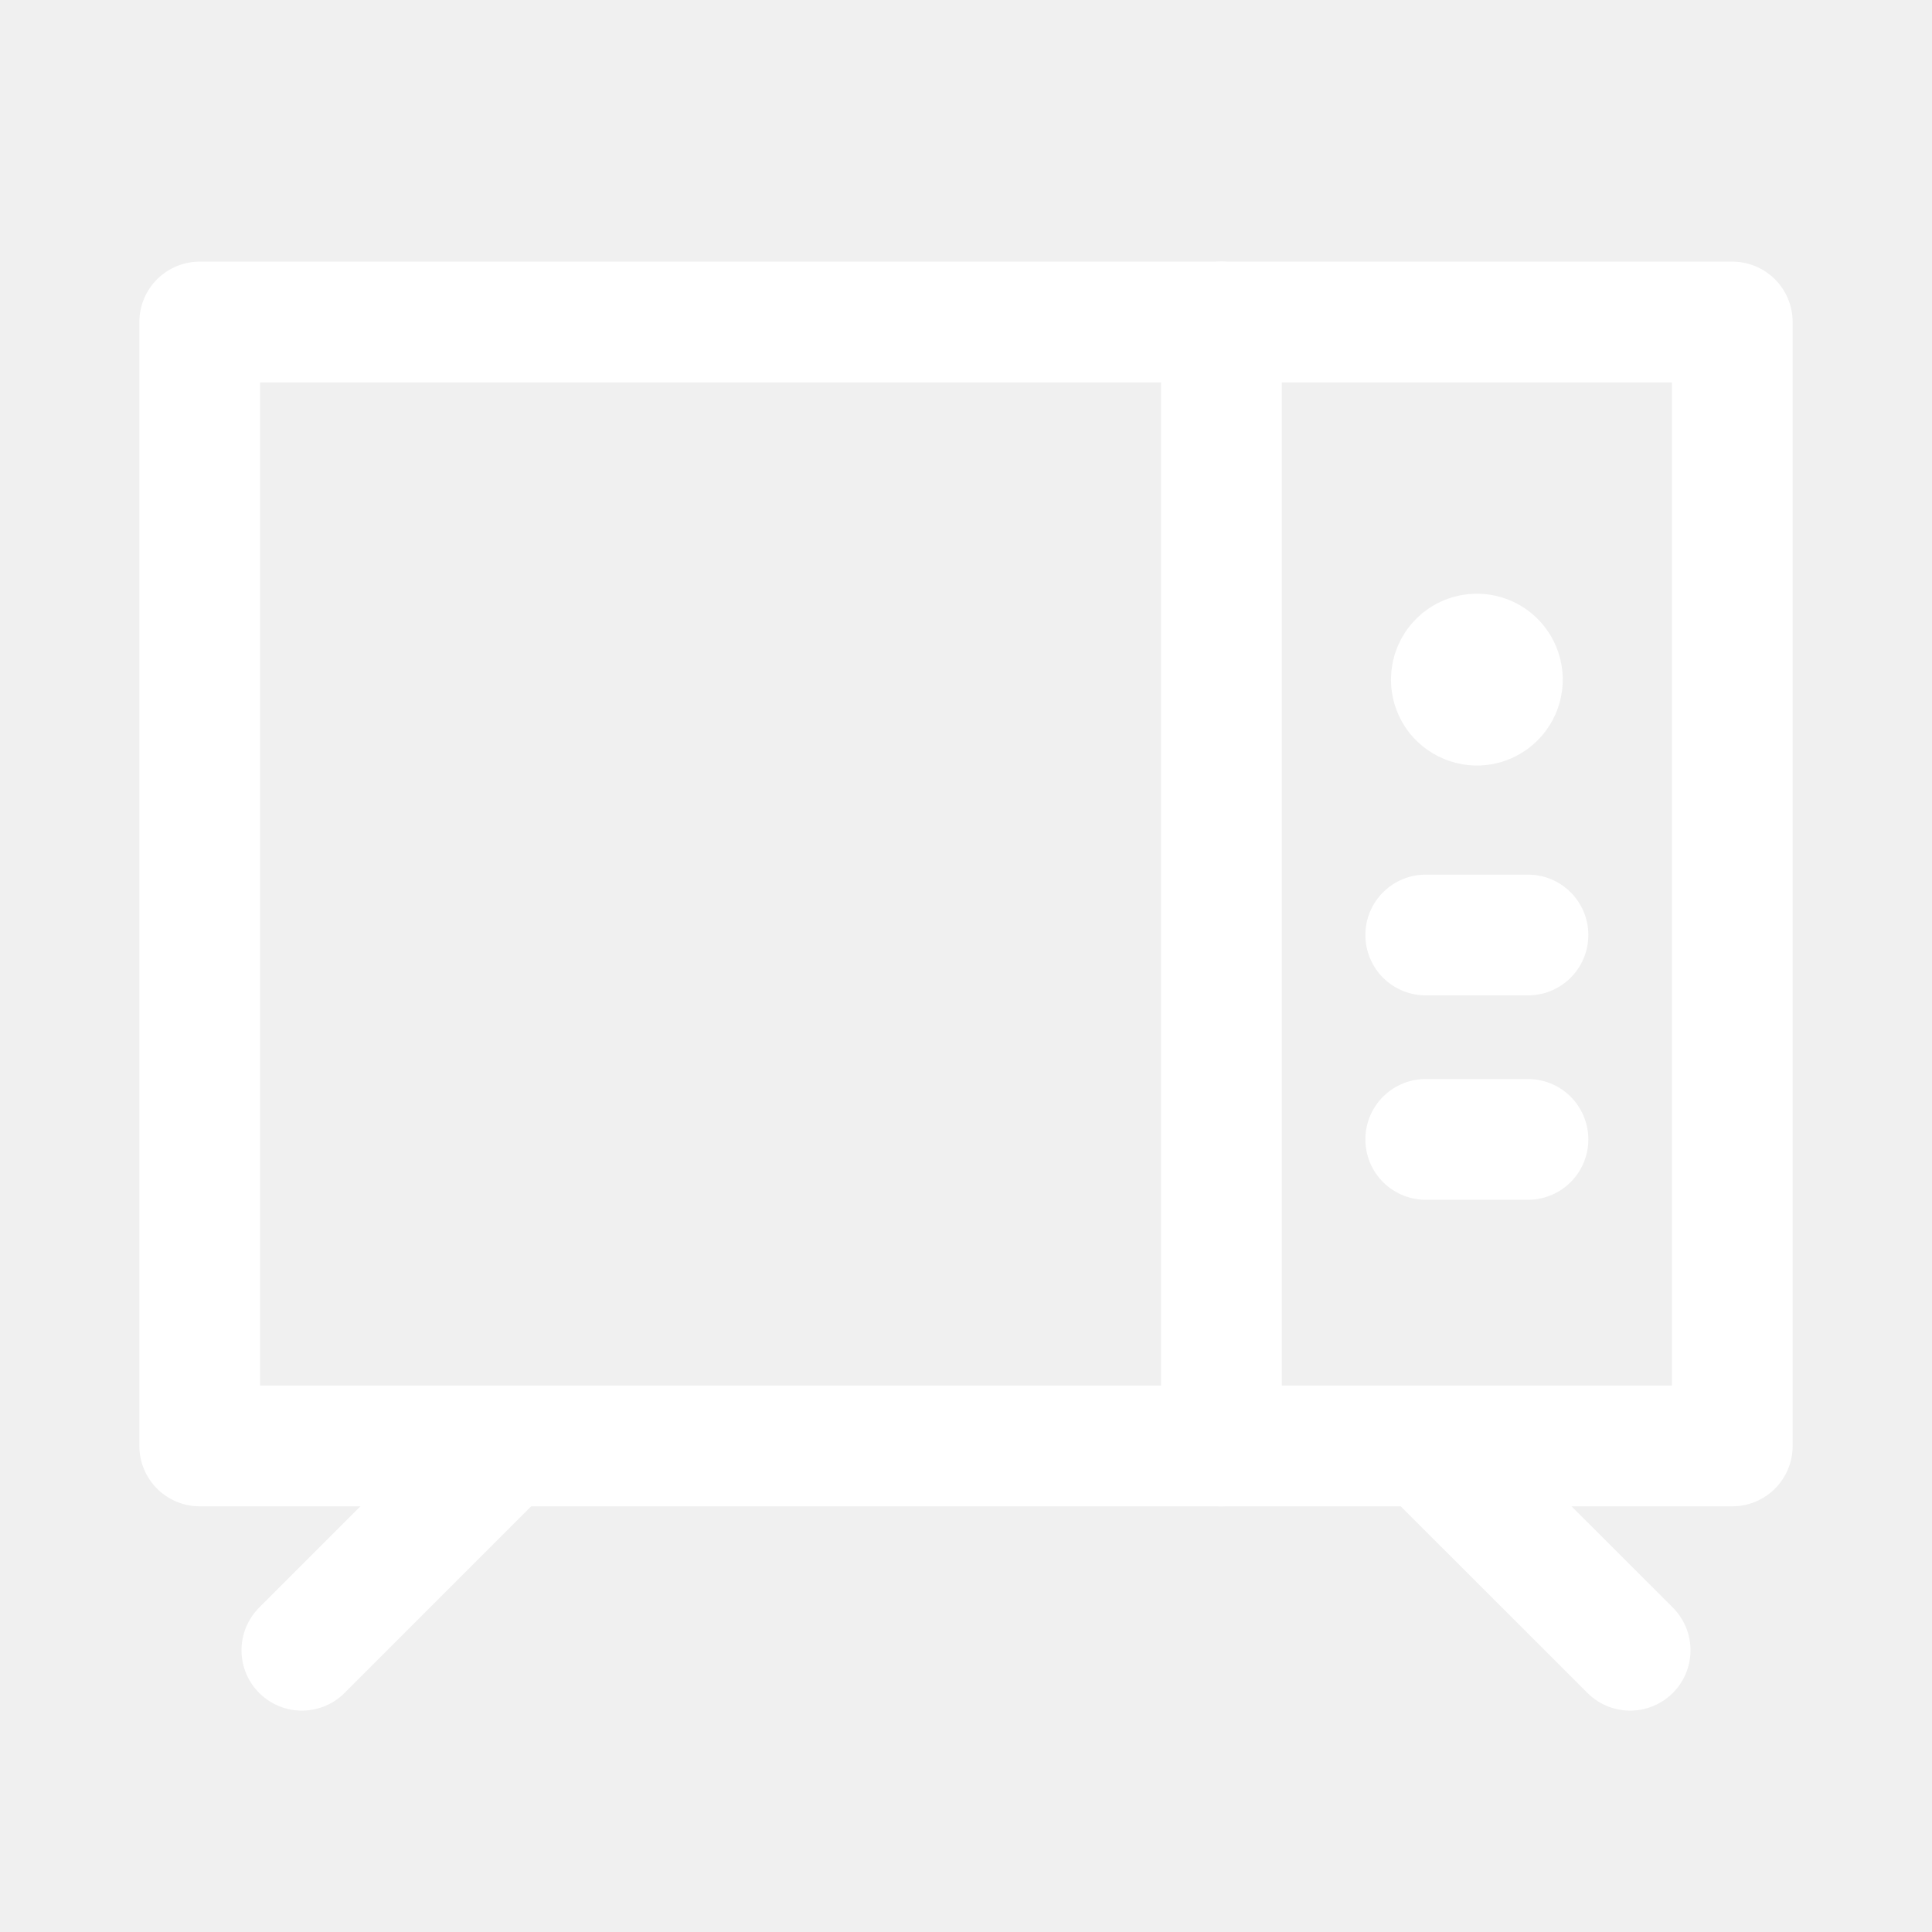
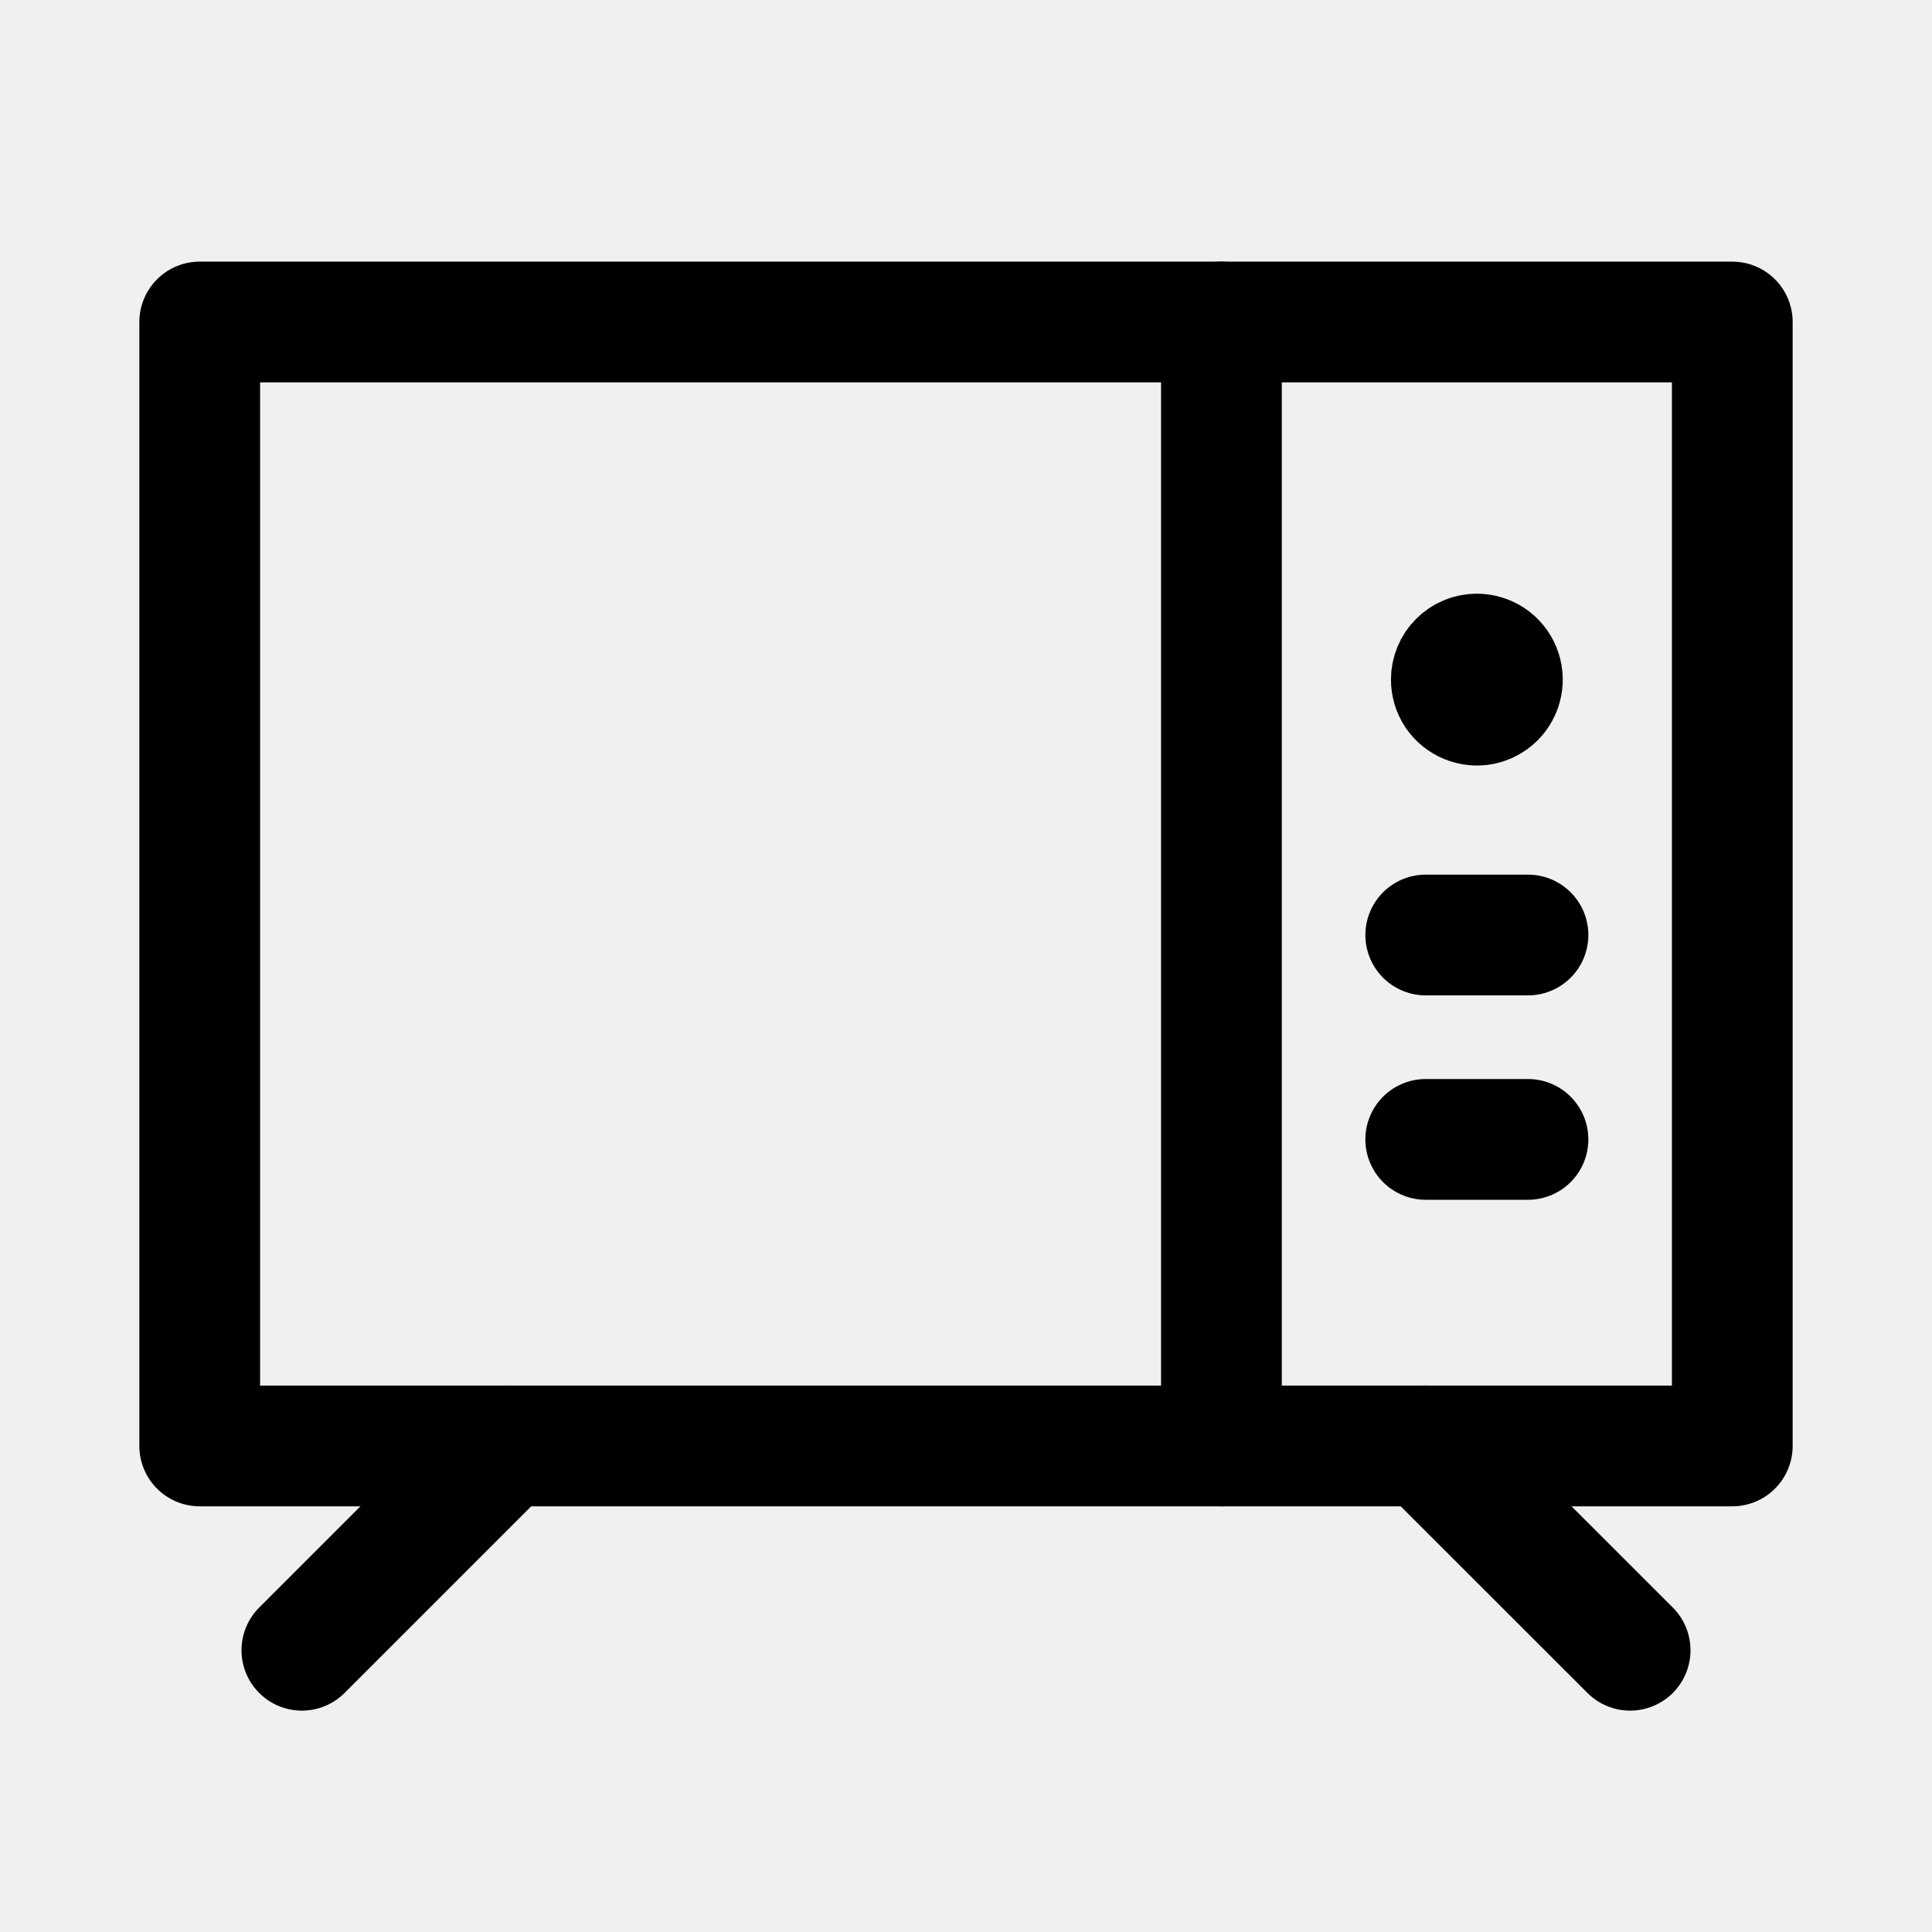
- <svg xmlns="http://www.w3.org/2000/svg" width="24" height="24" viewBox="0 0 24 24" fill="none">
-   <path d="M2.481 4H21.519V17.962H2.481V4Z" stroke="white" stroke-width="1.5" stroke-linecap="round" stroke-linejoin="round" />
-   <path d="M15.173 4V17.962" stroke="white" stroke-width="1.5" stroke-linecap="round" stroke-linejoin="round" />
-   <path d="M17.711 11.615H18.981" stroke="white" stroke-width="1.5" stroke-linecap="round" stroke-linejoin="round" />
-   <path d="M17.711 14.154H18.981" stroke="white" stroke-width="1.5" stroke-linecap="round" stroke-linejoin="round" />
-   <path d="M18.346 8.125C18.409 8.125 18.47 8.144 18.522 8.178C18.575 8.213 18.615 8.263 18.639 8.321C18.663 8.379 18.67 8.443 18.657 8.504C18.645 8.566 18.615 8.622 18.57 8.667C18.526 8.711 18.47 8.741 18.408 8.754C18.346 8.766 18.283 8.759 18.225 8.735C18.167 8.711 18.117 8.671 18.082 8.619C18.047 8.566 18.029 8.505 18.029 8.442C18.029 8.358 18.062 8.277 18.122 8.218C18.181 8.158 18.262 8.125 18.346 8.125" stroke="white" stroke-width="1.5" stroke-linecap="round" stroke-linejoin="round" />
-   <path d="M3.75 20.5L6.288 17.962" stroke="white" stroke-width="1.5" stroke-linecap="round" stroke-linejoin="round" />
-   <path d="M20.25 20.5L17.711 17.962" stroke="white" stroke-width="1.5" stroke-linecap="round" stroke-linejoin="round" />
+ <svg xmlns="http://www.w3.org/2000/svg" viewBox="0 0 24 24" fill="none">
+   <path d="M2.481 4H21.519V17.962H2.481V4Z" stroke="currentColor" stroke-width="1.5" stroke-linecap="round" stroke-linejoin="round" />
+   <path d="M15.173 4V17.962" stroke="currentColor" stroke-width="1.5" stroke-linecap="round" stroke-linejoin="round" />
+   <path d="M17.711 11.615H18.981" stroke="currentColor" stroke-width="1.5" stroke-linecap="round" stroke-linejoin="round" />
+   <path d="M17.711 14.154H18.981" stroke="currentColor" stroke-width="1.5" stroke-linecap="round" stroke-linejoin="round" />
+   <path d="M18.346 8.125C18.409 8.125 18.47 8.144 18.522 8.178C18.575 8.213 18.615 8.263 18.639 8.321C18.663 8.379 18.67 8.443 18.657 8.504C18.645 8.566 18.615 8.622 18.57 8.667C18.526 8.711 18.47 8.741 18.408 8.754C18.346 8.766 18.283 8.759 18.225 8.735C18.167 8.711 18.117 8.671 18.082 8.619C18.047 8.566 18.029 8.505 18.029 8.442C18.029 8.358 18.062 8.277 18.122 8.218C18.181 8.158 18.262 8.125 18.346 8.125" stroke="currentColor" stroke-width="1.5" stroke-linecap="round" stroke-linejoin="round" />
+   <path d="M3.75 20.5L6.288 17.962" stroke="currentColor" stroke-width="1.5" stroke-linecap="round" stroke-linejoin="round" />
+   <path d="M20.25 20.5L17.711 17.962" stroke="currentColor" stroke-width="1.5" stroke-linecap="round" stroke-linejoin="round" />
</svg>
